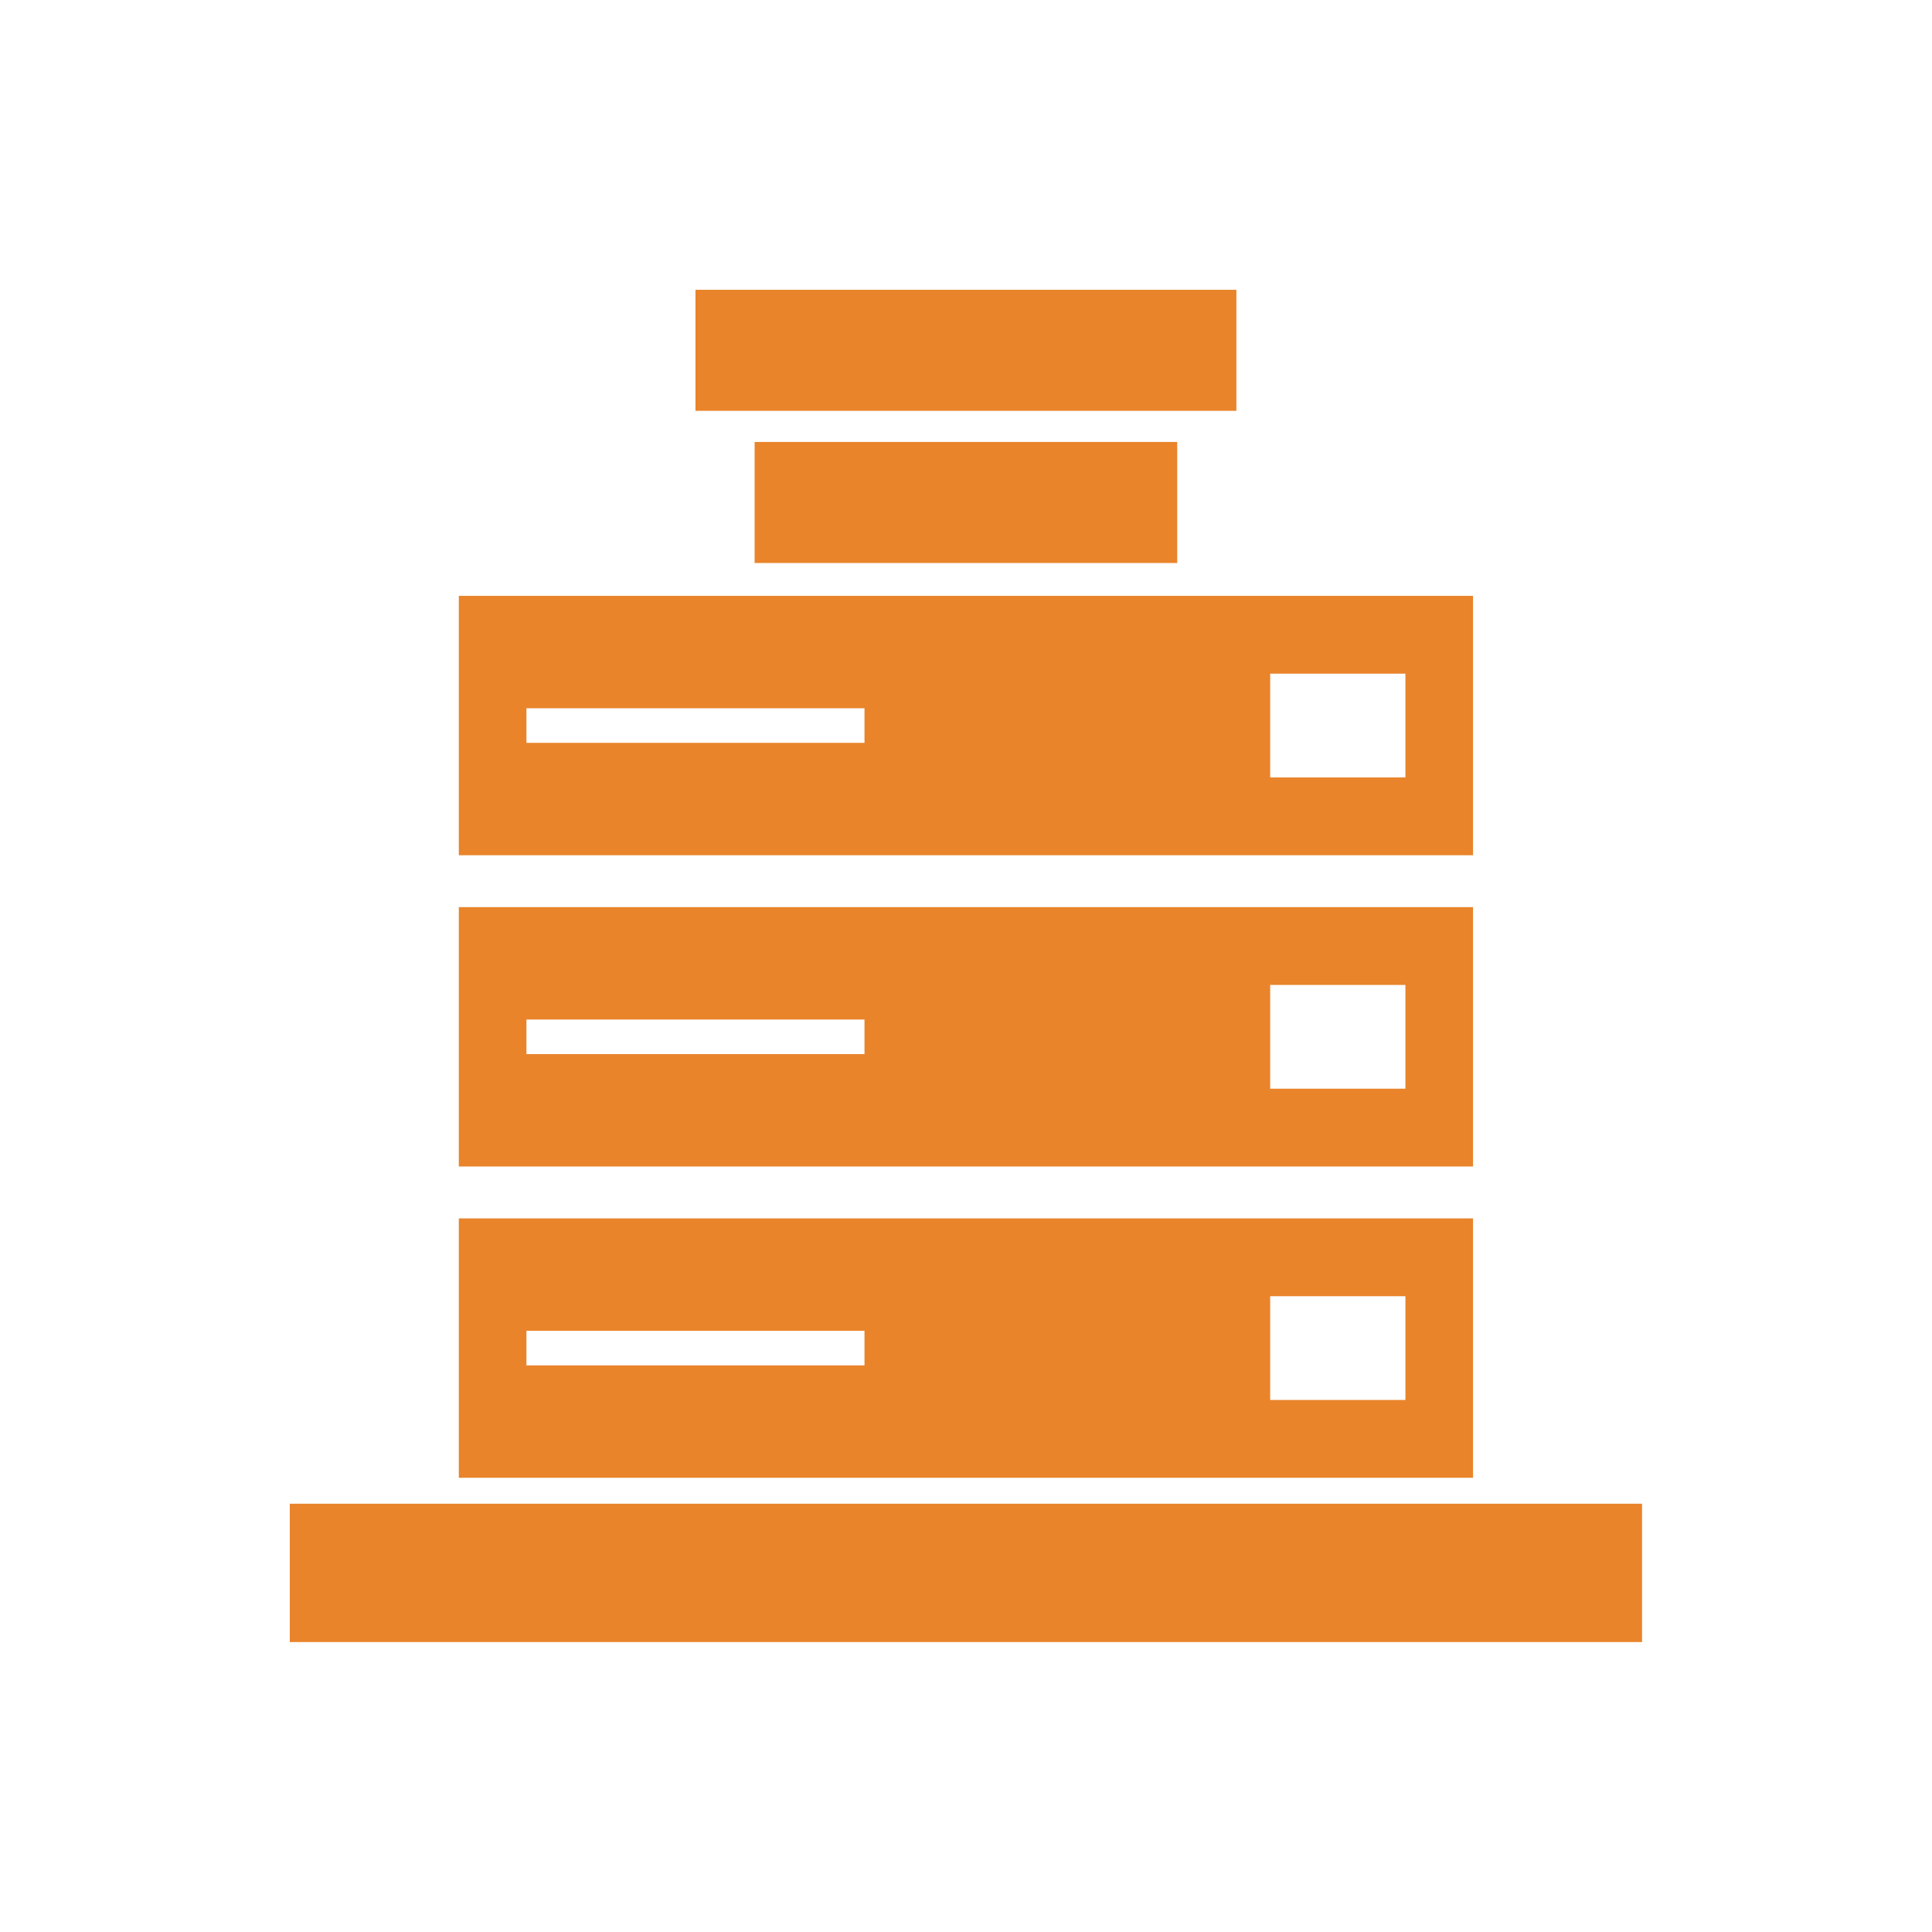
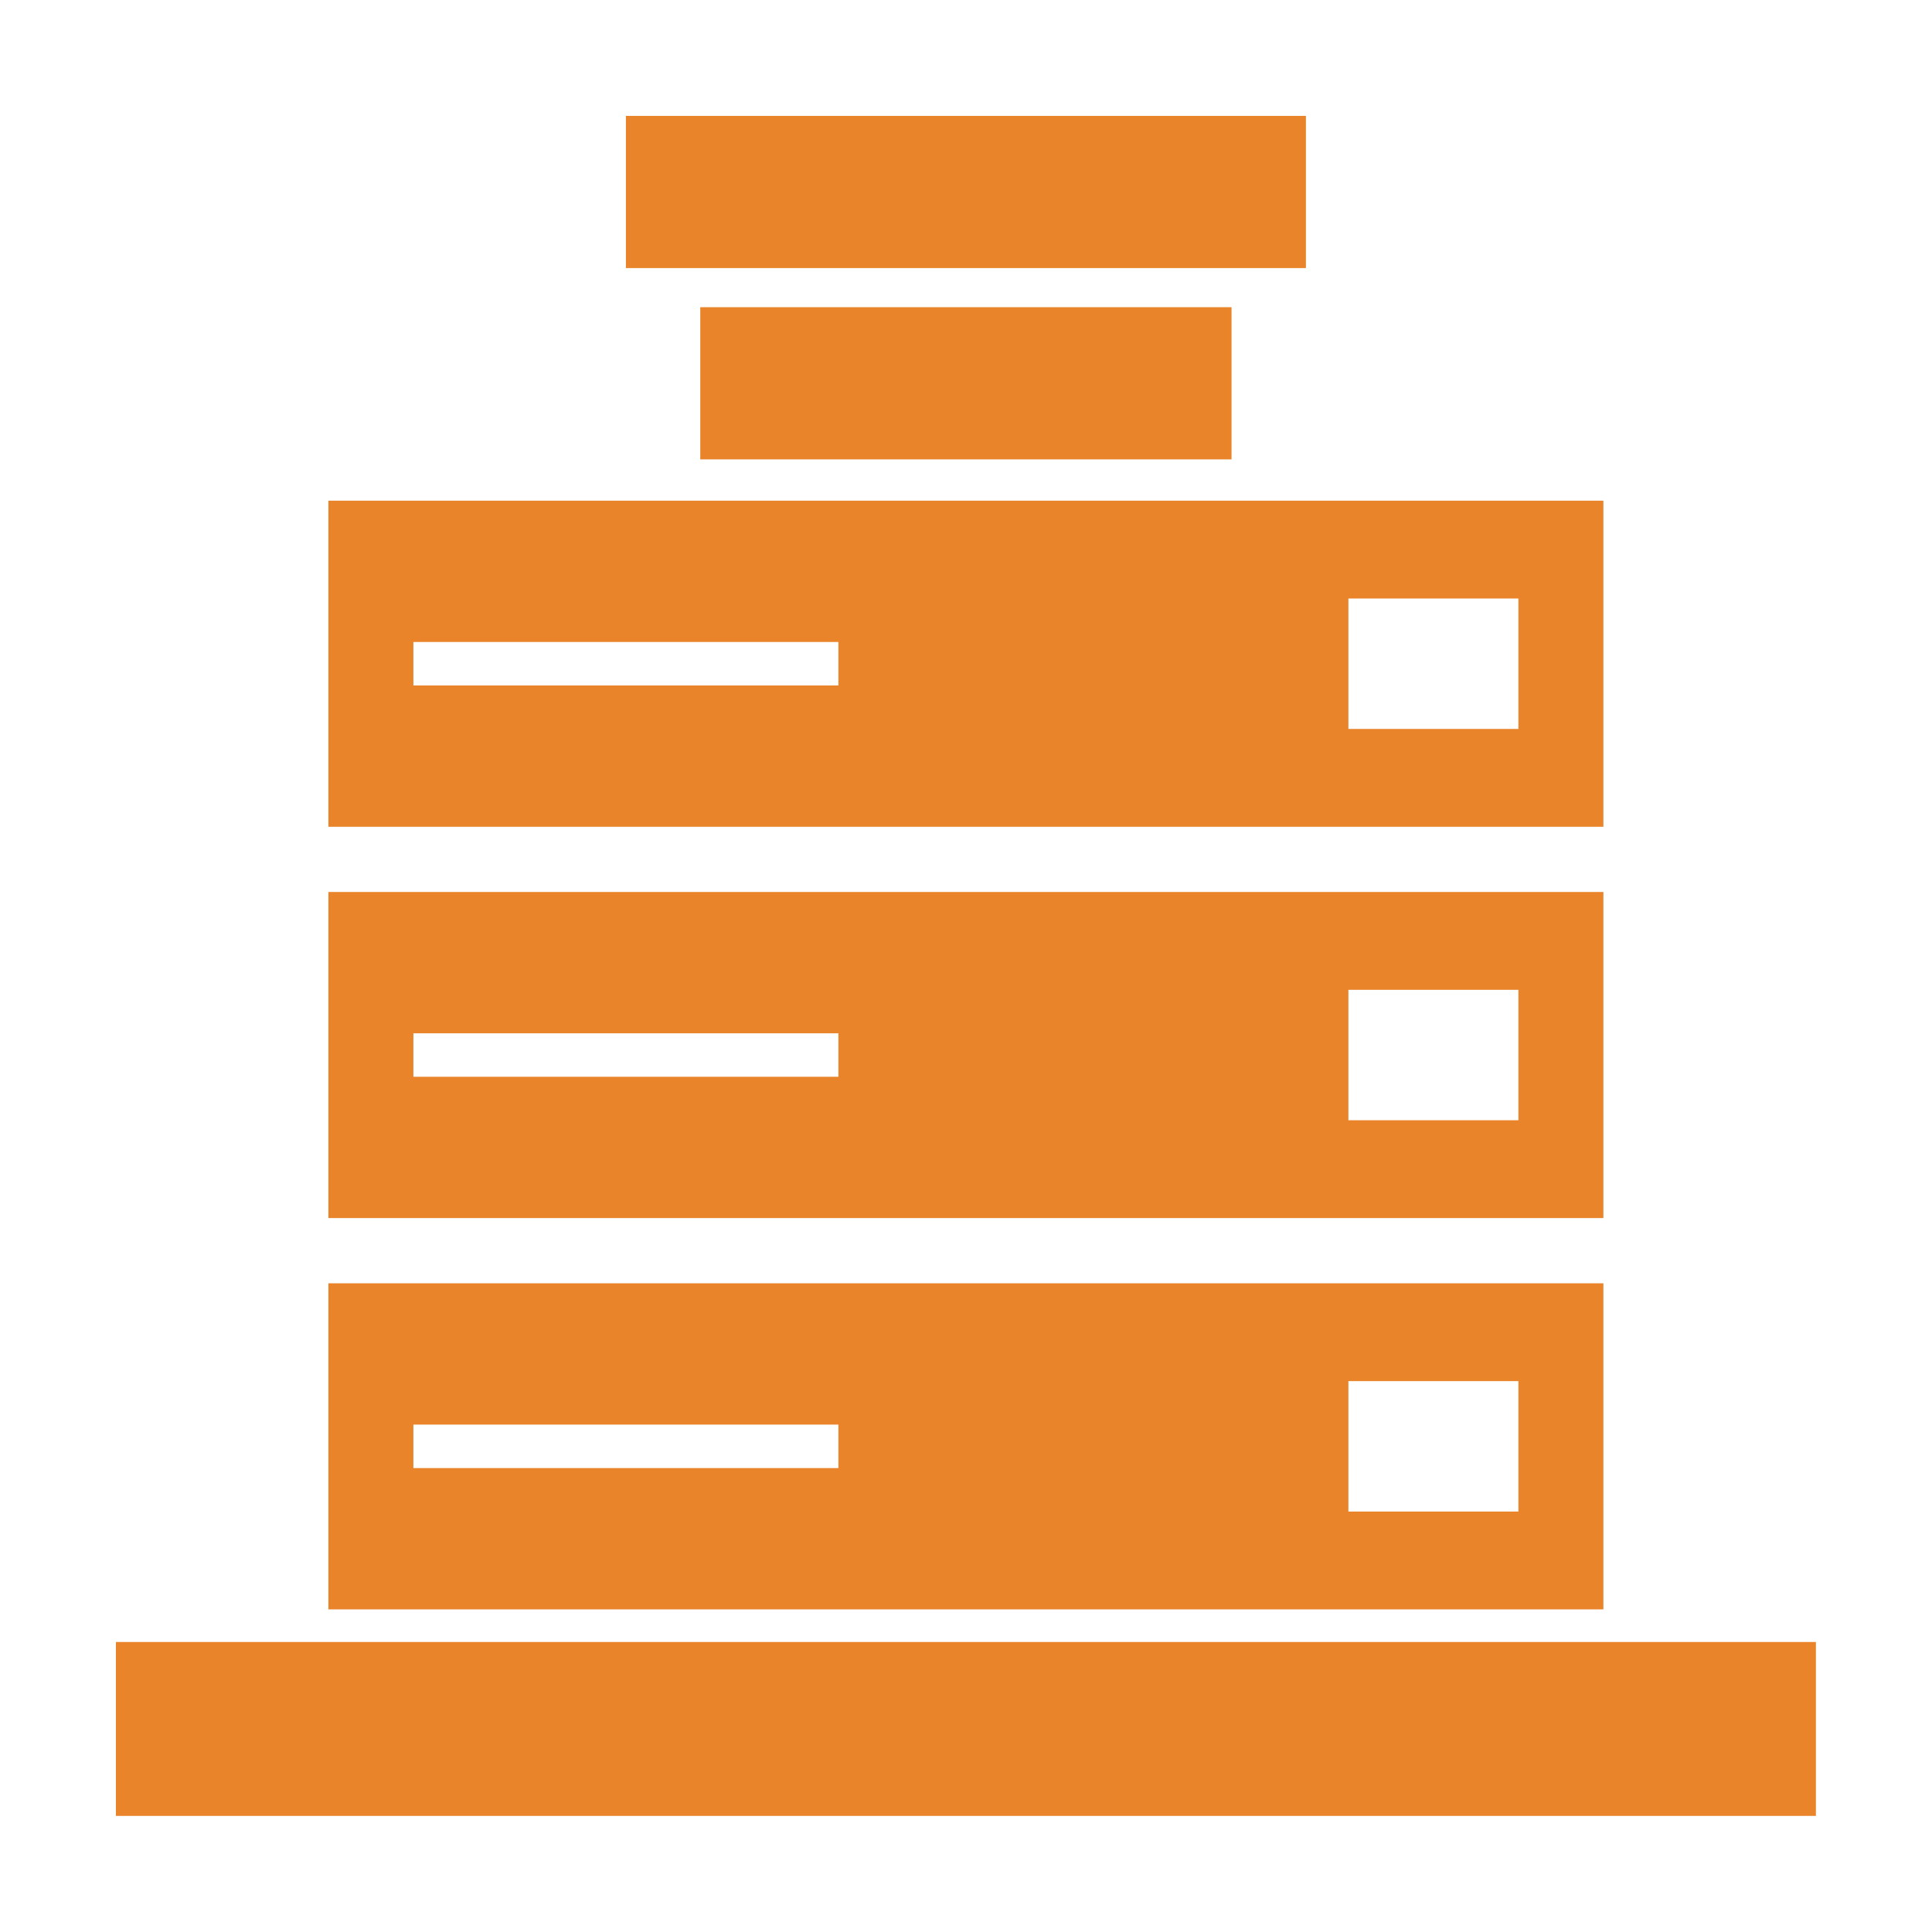
- <svg xmlns="http://www.w3.org/2000/svg" width="100%" height="100%" viewBox="0 0 11812 11812" version="1.1" xml:space="preserve" style="fill-rule:evenodd;clip-rule:evenodd;stroke-linejoin:round;stroke-miterlimit:2;fill:#e9842b;">
+ <svg xmlns="http://www.w3.org/2000/svg" width="100%" height="100%" viewBox="1208 1208 9396 9396" version="1.1" xml:space="preserve" style="fill-rule:evenodd;clip-rule:evenodd;stroke-linejoin:round;stroke-miterlimit:2;fill:#e9842b;">
  <g transform="matrix(1.75,0,0,1.790281,-4429.134,-4233.542)">
    <g>
      <g>
        <g transform="matrix(0.522766,0,0,0.306408,2644.498,3261.605)">
          <g id="Single-Server">
            <path d="M9627,3714L9627,6605L2849,6605L2849,3714L9627,3714ZM9175.133,4581.3L8271.4,4581.3L8271.4,5737.7L9175.133,5737.7L9175.133,4581.3ZM5560.2,4966.767L3300.867,4966.767L3300.867,5352.233L5560.2,5352.233L5560.2,4966.767Z" />
          </g>
        </g>
        <g transform="matrix(0.522766,0,0,0.306408,2644.498,5387.59)">
          <g id="Single-Server1">
            <path d="M9627,3714L9627,6605L2849,6605L2849,3714L9627,3714ZM9175.133,4581.3L8271.4,4581.3L8271.4,5737.7L9175.133,5737.7L9175.133,4581.3ZM5560.2,4966.767L3300.867,4966.767L3300.867,5352.233L5560.2,5352.233L5560.2,4966.767Z" />
          </g>
        </g>
        <g transform="matrix(0.522766,0,0,0.306408,2644.498,4324.598)">
          <g id="Single-Server2">
            <path d="M9627,3714L9627,6605L2849,6605L2849,3714L9627,3714ZM9175.133,4581.3L8271.4,4581.3L8271.4,5737.7L9175.133,5737.7L9175.133,4581.3ZM5560.2,4966.767L3300.867,4966.767L3300.867,5352.233L5560.2,5352.233L5560.2,4966.767Z" />
          </g>
        </g>
      </g>
    </g>
    <g transform="matrix(0.975151,0,0,1.005805,19.50301,44.91638)">
      <rect x="5279" y="3807" width="1514" height="411" />
    </g>
    <g transform="matrix(1.248193,0,0,1.005805,-1628.579,-474.7687)">
      <rect x="5279" y="3807" width="1514" height="411" />
    </g>
    <g transform="matrix(3.120482,0,0,1.149491,-12929.716,3123.886)">
      <rect x="5279" y="3807" width="1514" height="411" />
    </g>
  </g>
</svg>
